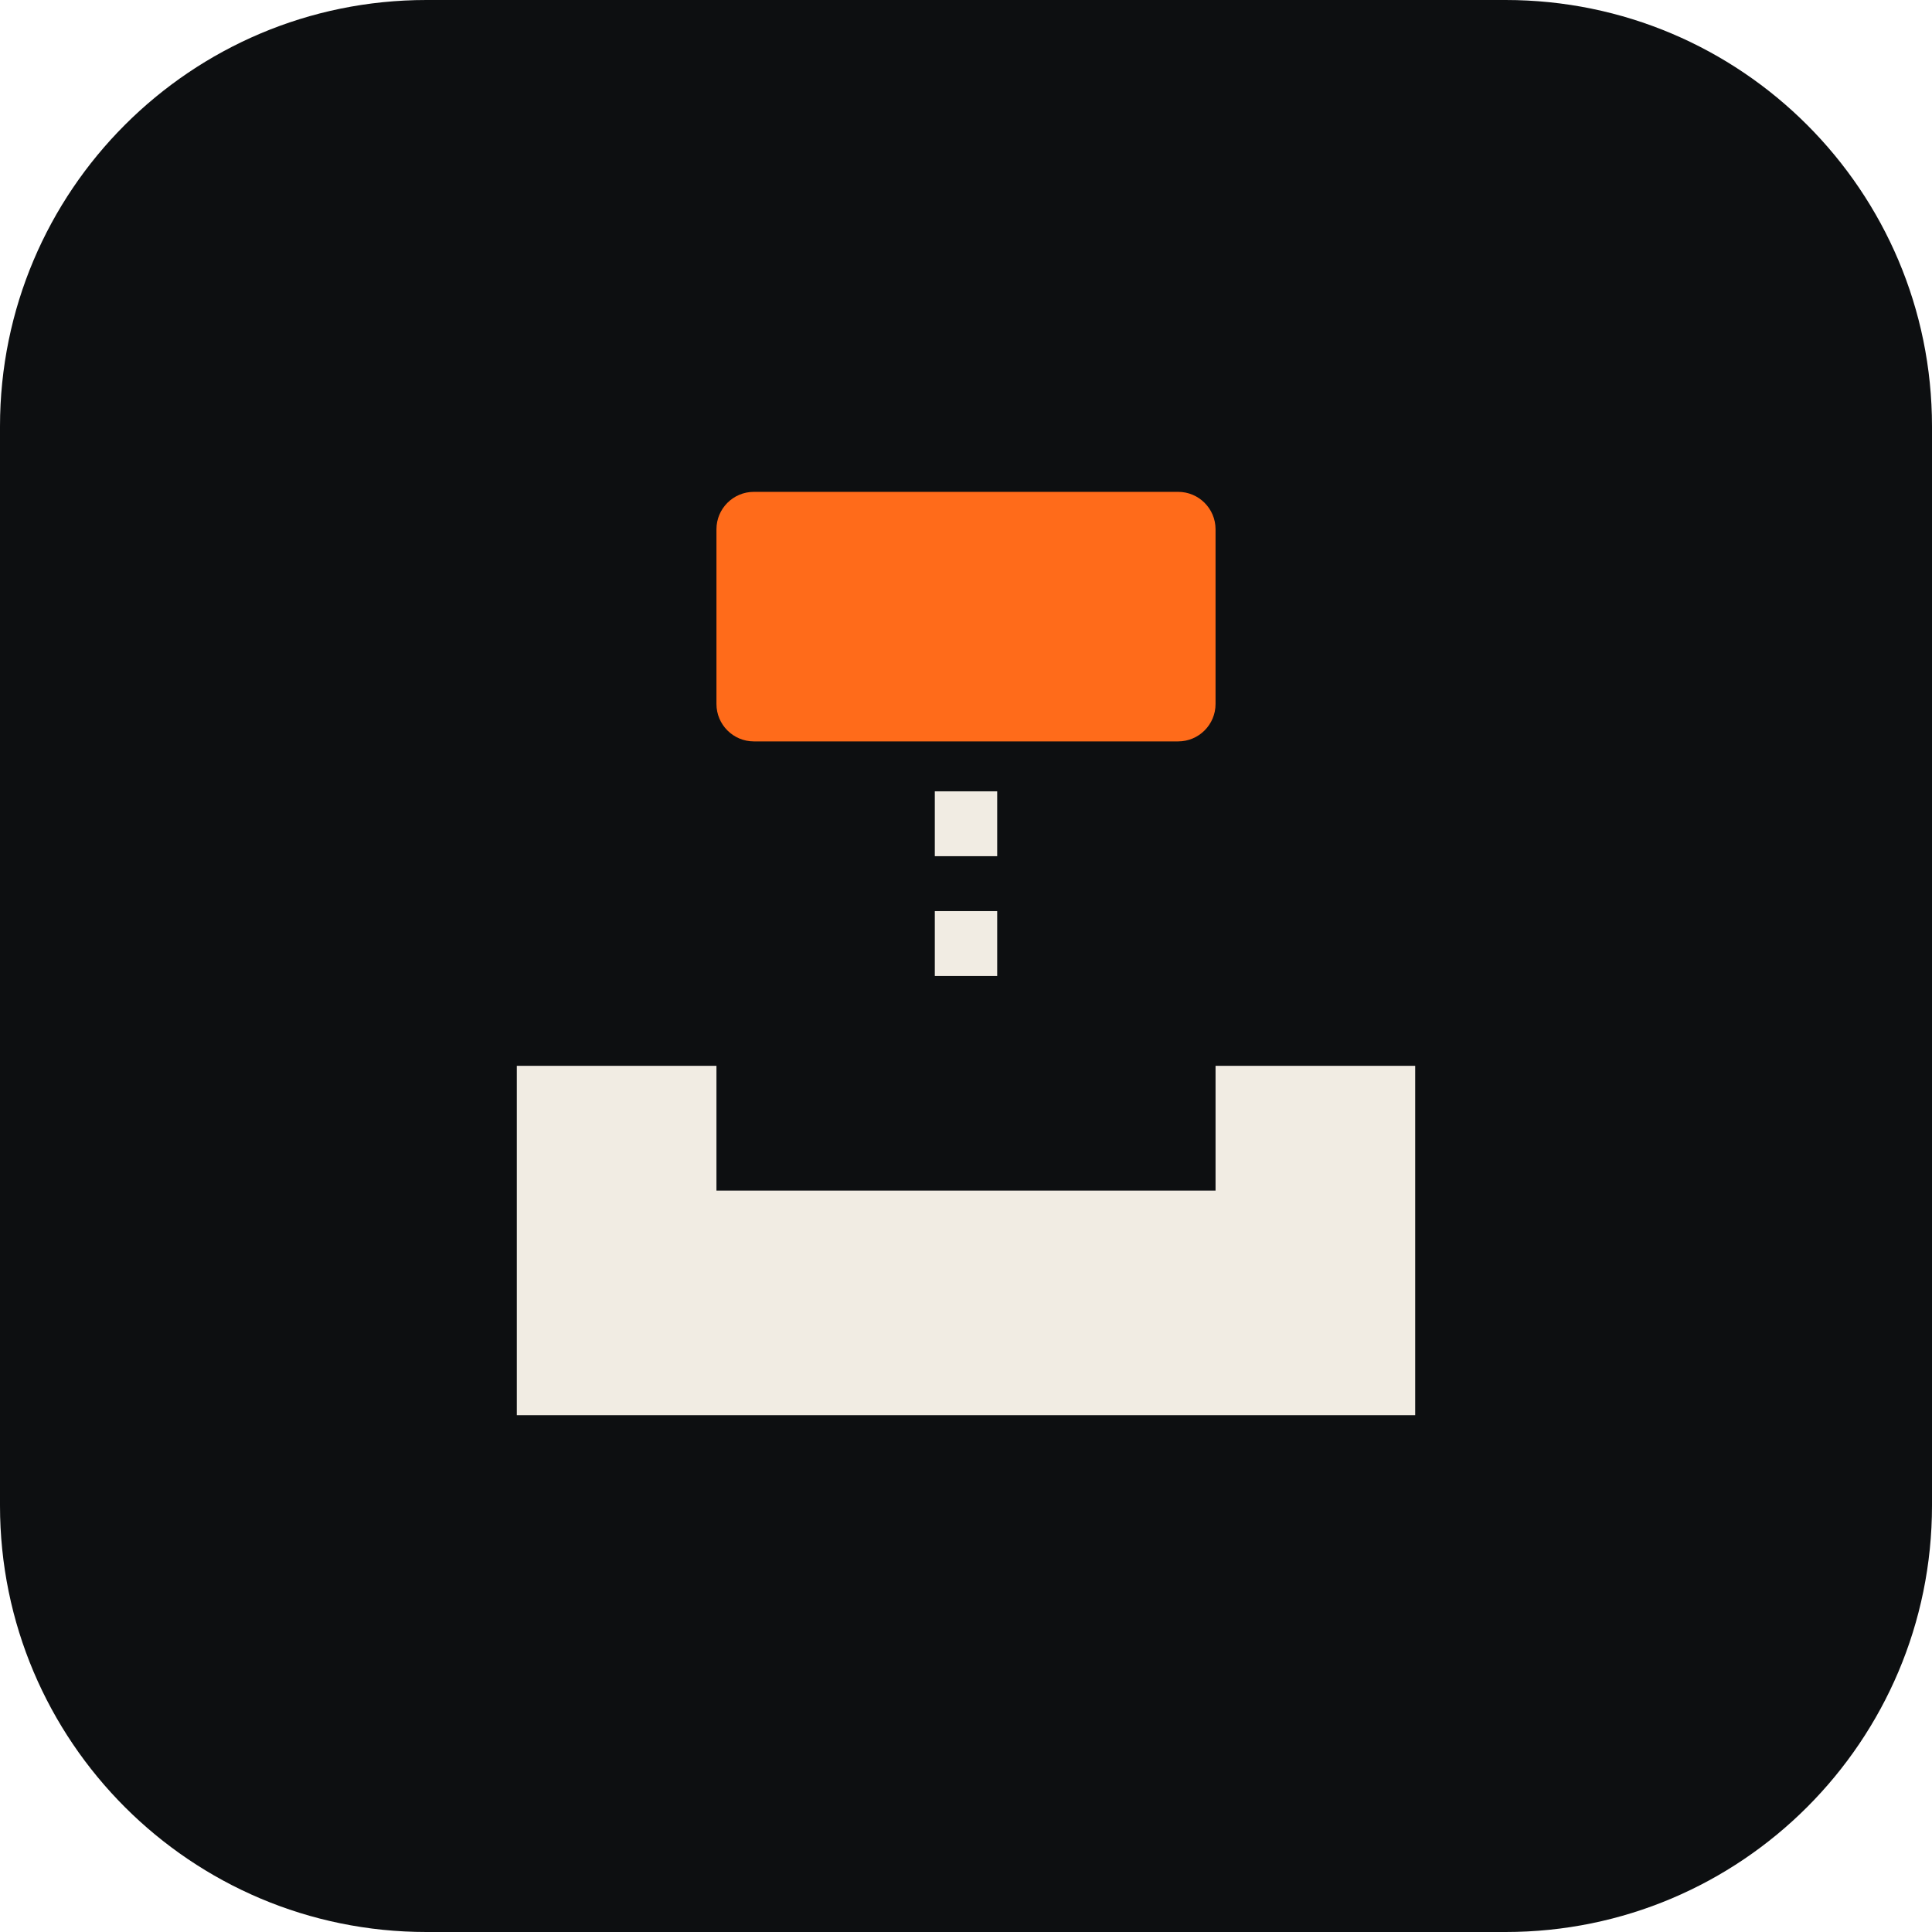
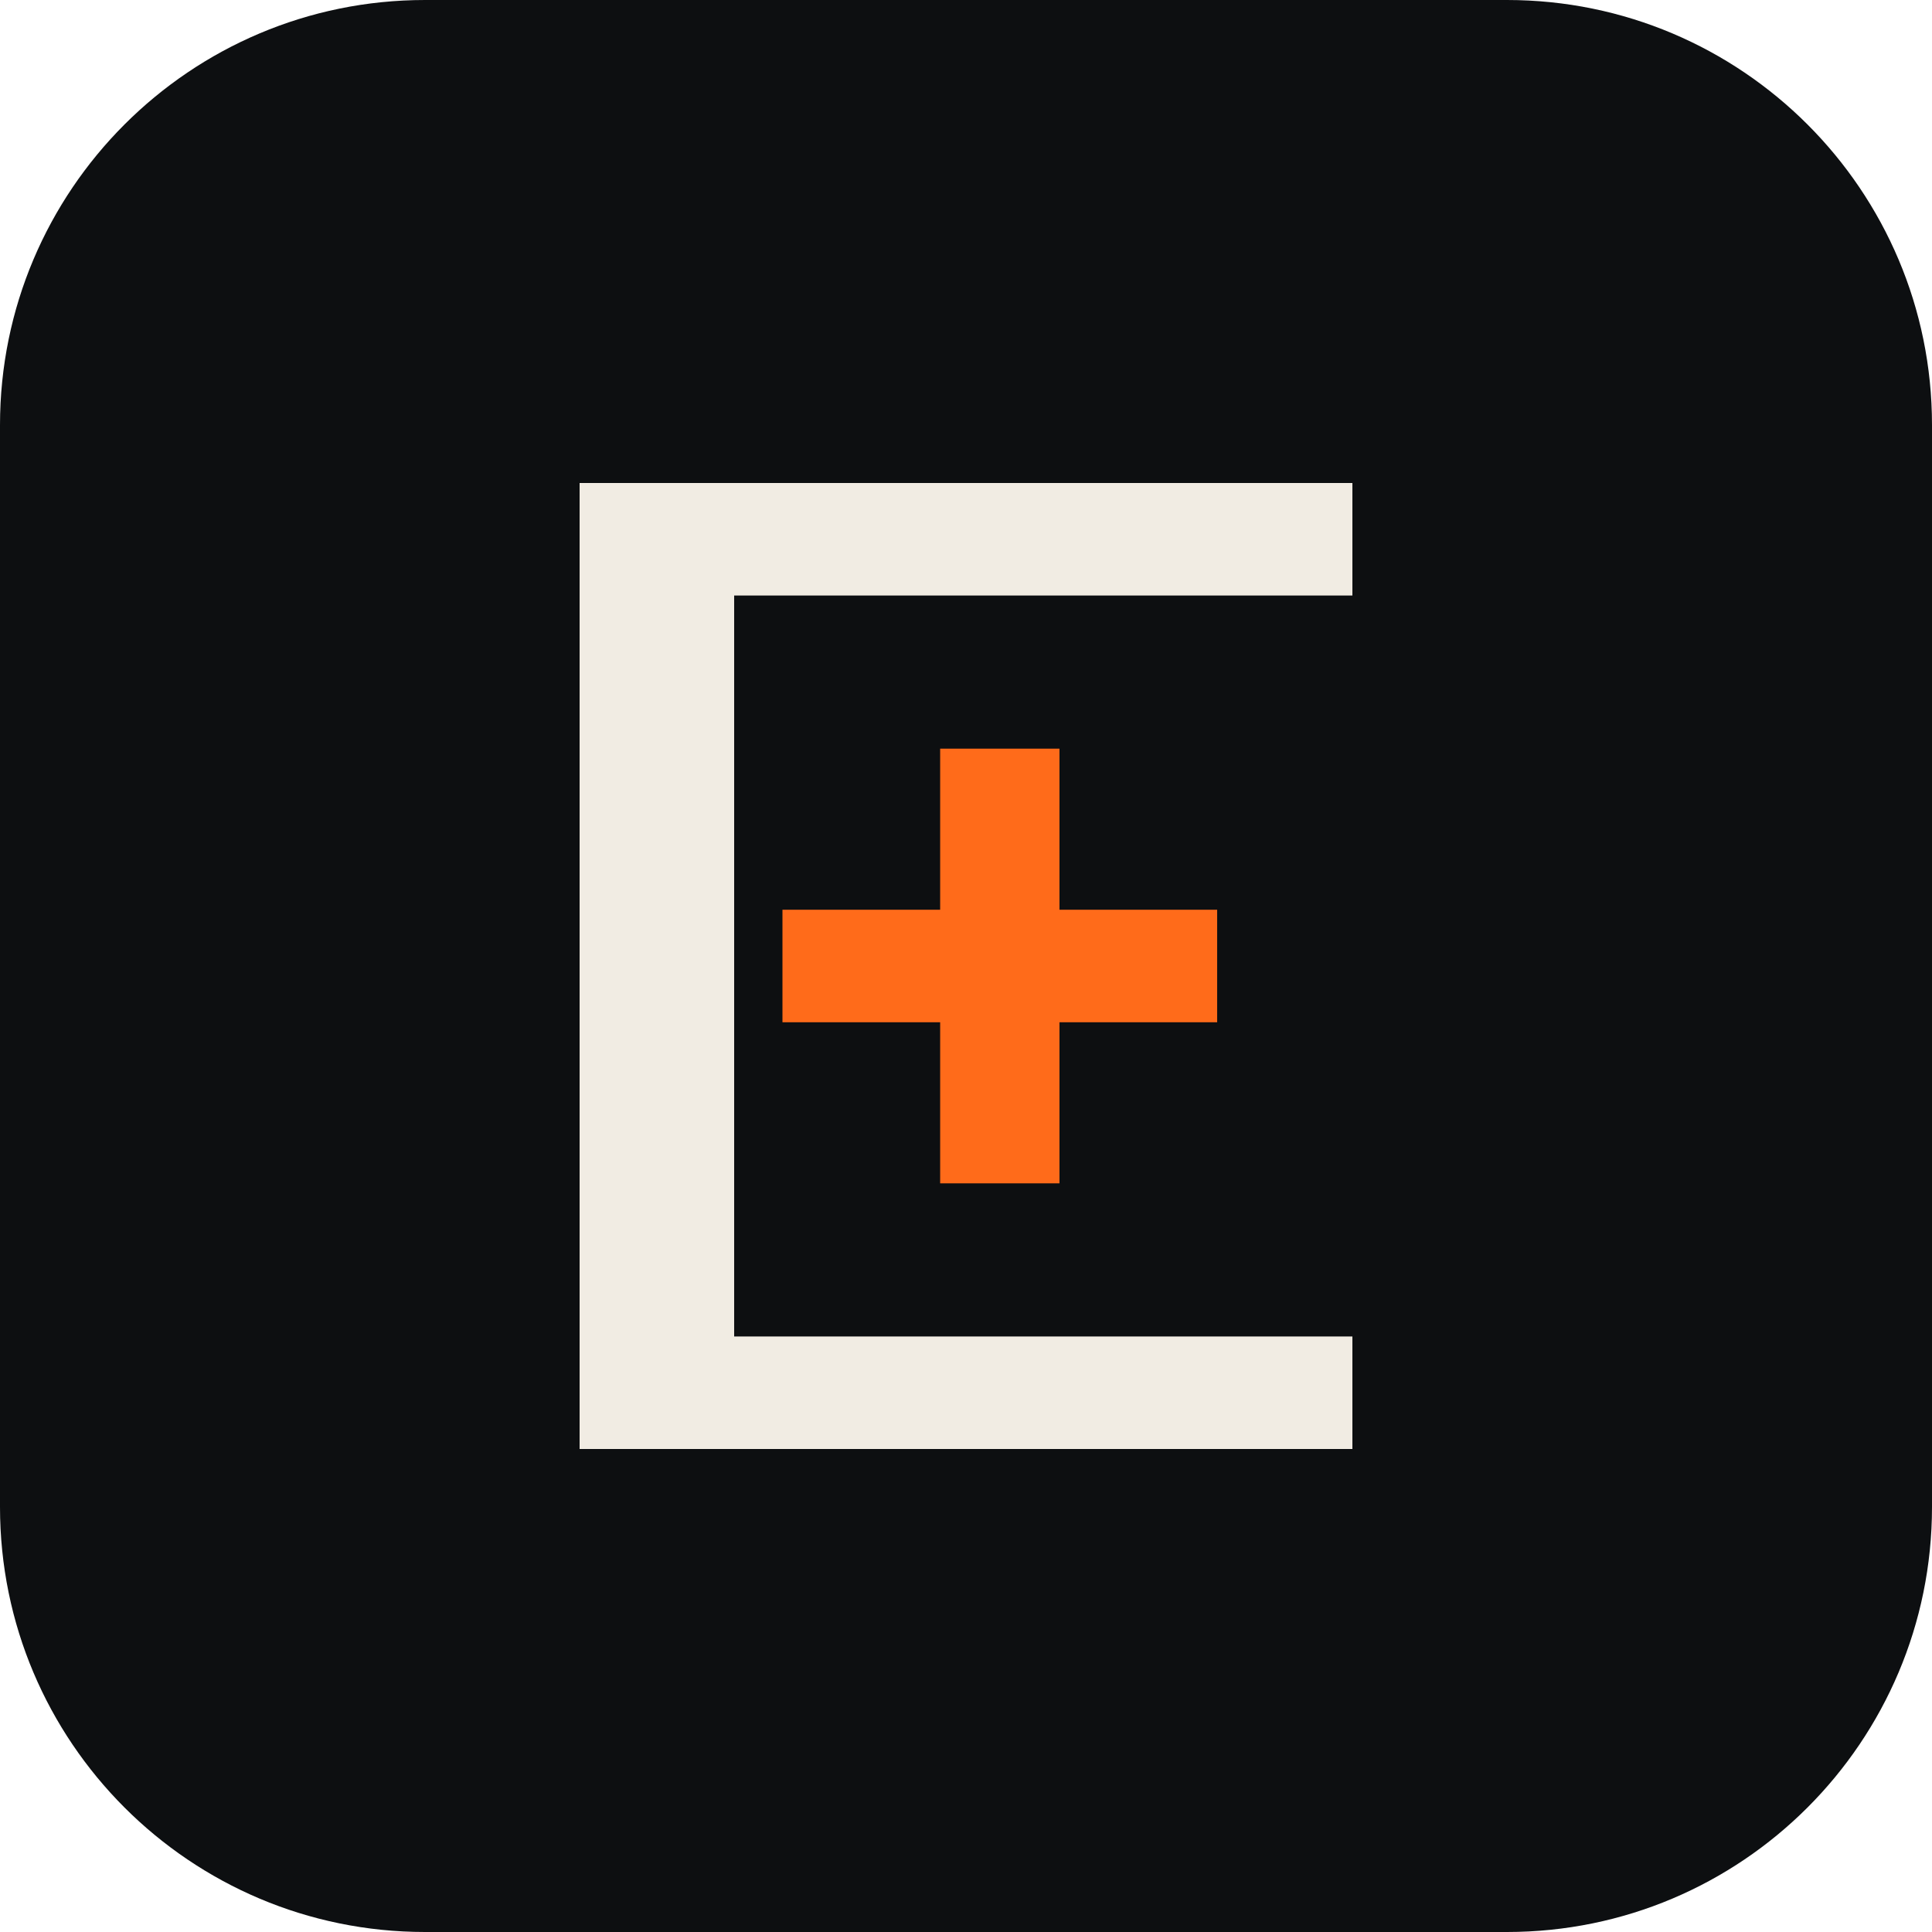
<svg xmlns="http://www.w3.org/2000/svg" viewBox="0 0 512 512" width="512" height="512">
  <style>.h16,.h32,.h48{display:none}@media (max-width:56px){.m{display:none}.h48{display:inline}}@media (max-width:40px){.h48{display:none}.h32{display:inline}}@media (max-width:24px){.h32{display:none}.h16{display:inline}}</style>
-   <rect width="512" height="512" rx="113" fill="#0D0F11" />
-   <g class="m" transform="translate(97.28 97.28) scale(13.2267)">
-     <rect x="7" y="2.5" width="10" height="5" rx="0.75" fill="#FF6B1A" />
-     <path d="M12 8.5v4.5" stroke="#F1ECE3" stroke-width="1.25" stroke-dasharray="1.3 1.1" />
-     <path d="M3 14h4v2.5h10V14h4v7H3z" fill="#F1ECE3" />
+   <g class="m">
+     <path fill="#0D0F11" fill-rule="evenodd" d="M112.64 0H399.36C461.569 0 512 50.431 512 112.64V399.36C512 461.569 461.569 512 399.36 512H112.64C50.431 512 0 461.569 0 399.36V112.64C0 50.431 50.431 0 112.64 0Z" />
+     <path fill="#F1ECE3" fill-rule="evenodd" d="M153.6 128L358.4 128L358.4 157.82L194.56 157.82L194.56 354.18L358.4 354.18L358.4 384L153.6 384L153.6 128Z" />
+     <path fill="#FF6B1A" fill-rule="evenodd" d="M280.77 198.4L249.15 198.4L249.15 241.09L207.36 241.09L207.36 270.91L249.15 270.91L249.15 313.6L280.77 313.6L280.77 270.91L322.56 270.91L322.56 241.09L280.77 241.09L280.77 198.4Z" />
  </g>
  <g class="h16" transform="scale(32)">
-     <rect x="5" y="2" width="6" height="4" fill="#FF6B1A" />
-     <path d="M2 9h3v2h6V9h3v5H2z" fill="#F1ECE3" />
+     <path fill="#0D0F11" fill-rule="evenodd" d="M3 0H13C14.657 0 16 1.343 16 3V13C16 14.657 14.657 16 13 16H3C1.343 16 0 14.657 0 13V3C0 1.343 1.343 0 3 0Z" />
+     <path fill="#F1ECE3" fill-rule="evenodd" d="M3 2L13 2L13 4L5 4L5 12L13 12L13 14L3 14L3 2Z" />
+     <path fill="#FF6B1A" fill-rule="evenodd" d="M10 5L8 5L8 7L6 7L6 9L8 9L8 11L10 11L10 9L12 9L12 7L10 7L10 5Z" />
  </g>
  <g class="h32" transform="scale(16)">
-     <rect x="12" y="7" width="8" height="4" fill="#FF6B1A" />
-     <rect x="15" y="12" width="2" height="2" fill="#F1ECE3" />
-     <rect x="15" y="15" width="2" height="2" fill="#F1ECE3" />
-     <path d="M9 18h3v2h8v-2h3v6H9z" fill="#F1ECE3" />
+     <path fill="#0D0F11" fill-rule="evenodd" d="M6 0H26C29.314 0 32 2.686 32 6V26C32 29.314 29.314 32 26 32H6C2.686 32 0 29.314 0 26V6C0 2.686 2.686 0 6 0Z" />
+     <path fill="#F1ECE3" fill-rule="evenodd" d="M7 4L25 4L25 7L11 7L11 24L25 24L25 27L7 27L7 4Z" />
+     <path fill="#FF6B1A" fill-rule="evenodd" d="M19 10L16 10L16 14L12 14L12 17L16 17L16 21L19 21L19 17L23 17L23 14L19 14L19 10Z" />
  </g>
  <g class="h48" transform="scale(10.6667)">
-     <rect x="18" y="12" width="12" height="6" fill="#FF6B1A" />
-     <rect x="23" y="19" width="2" height="2" fill="#F1ECE3" />
-     <rect x="23" y="22" width="2" height="2" fill="#F1ECE3" />
-     <path d="M13 26h5v3h12v-3h5v9H13z" fill="#F1ECE3" />
+     <path fill="#0D0F11" fill-rule="evenodd" d="M9 0H39C43.971 0 48 4.029 48 9V39C48 43.971 43.971 48 39 48H9C4.029 48 0 43.971 0 39V9C0 4.029 4.029 0 9 0Z" />
+     <path fill="#F1ECE3" fill-rule="evenodd" d="M10 6L38 6L38 10L16 10L16 38L38 38L38 42L10 42L10 6Z" />
+     <path fill="#FF6B1A" fill-rule="evenodd" d="M28 16L24 16L24 22L18 22L18 26L24 26L24 32L28 32L28 26L34 26L34 22L28 22L28 16Z" />
  </g>
</svg>
